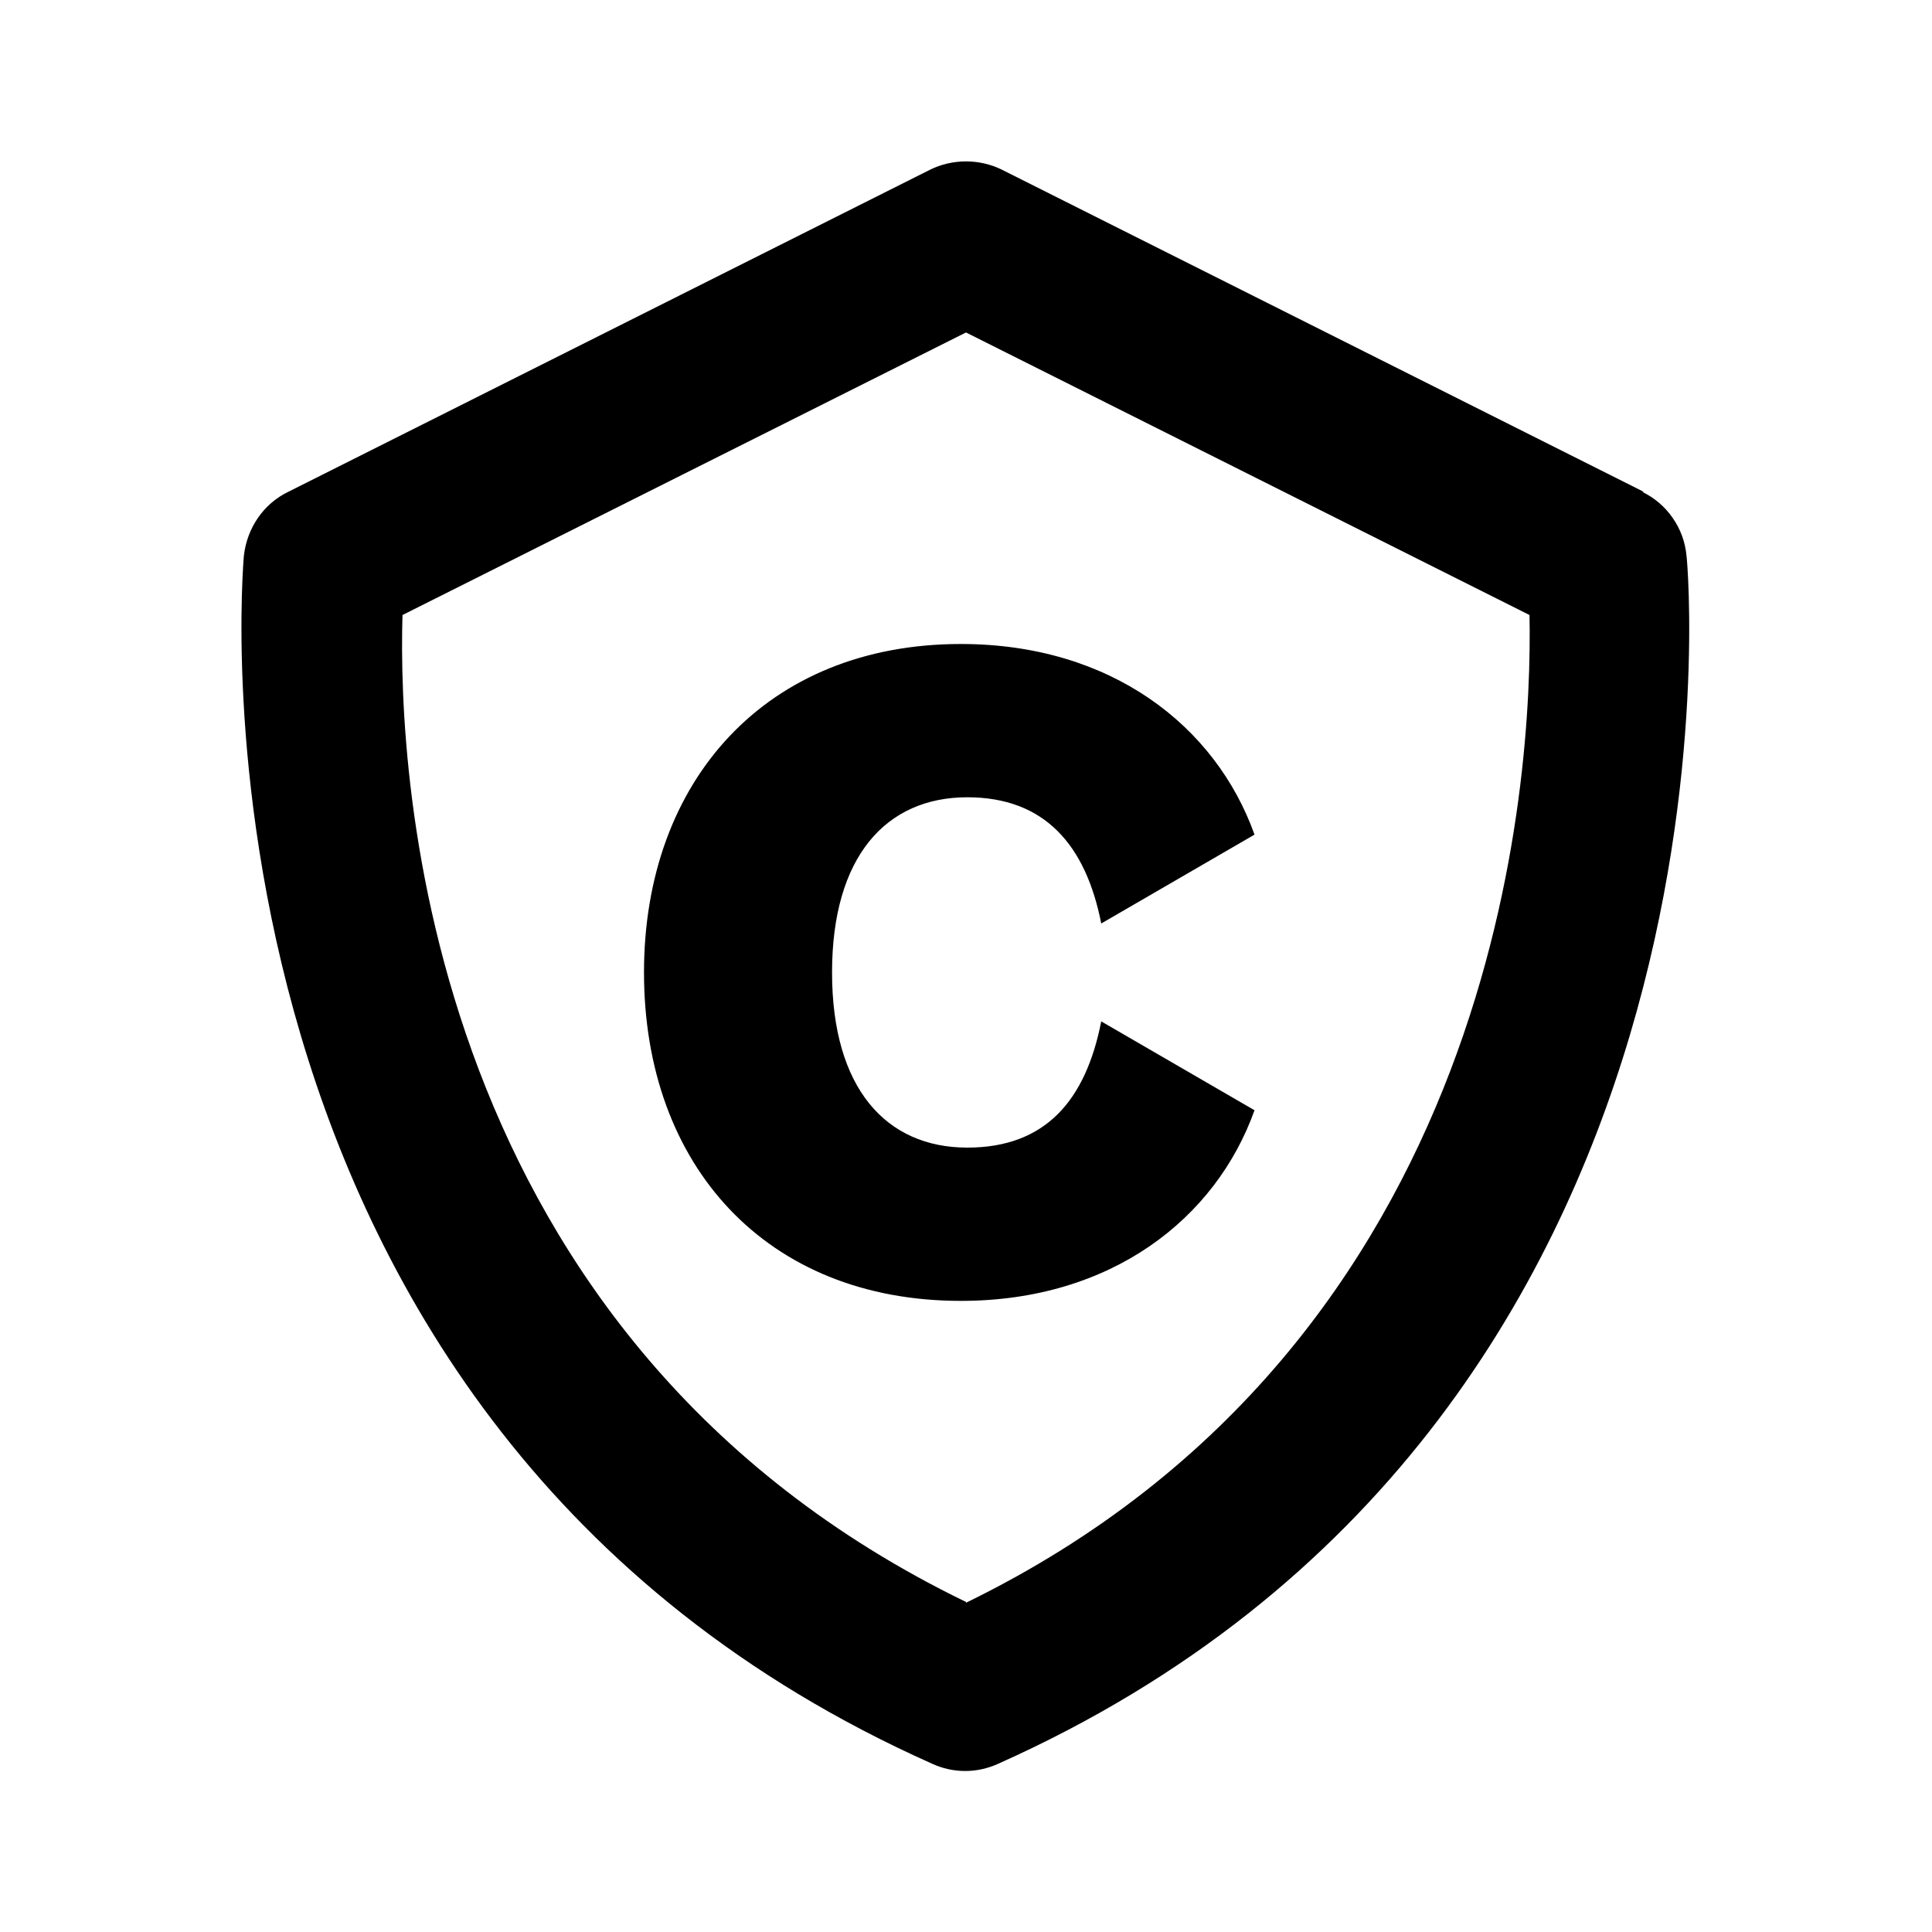
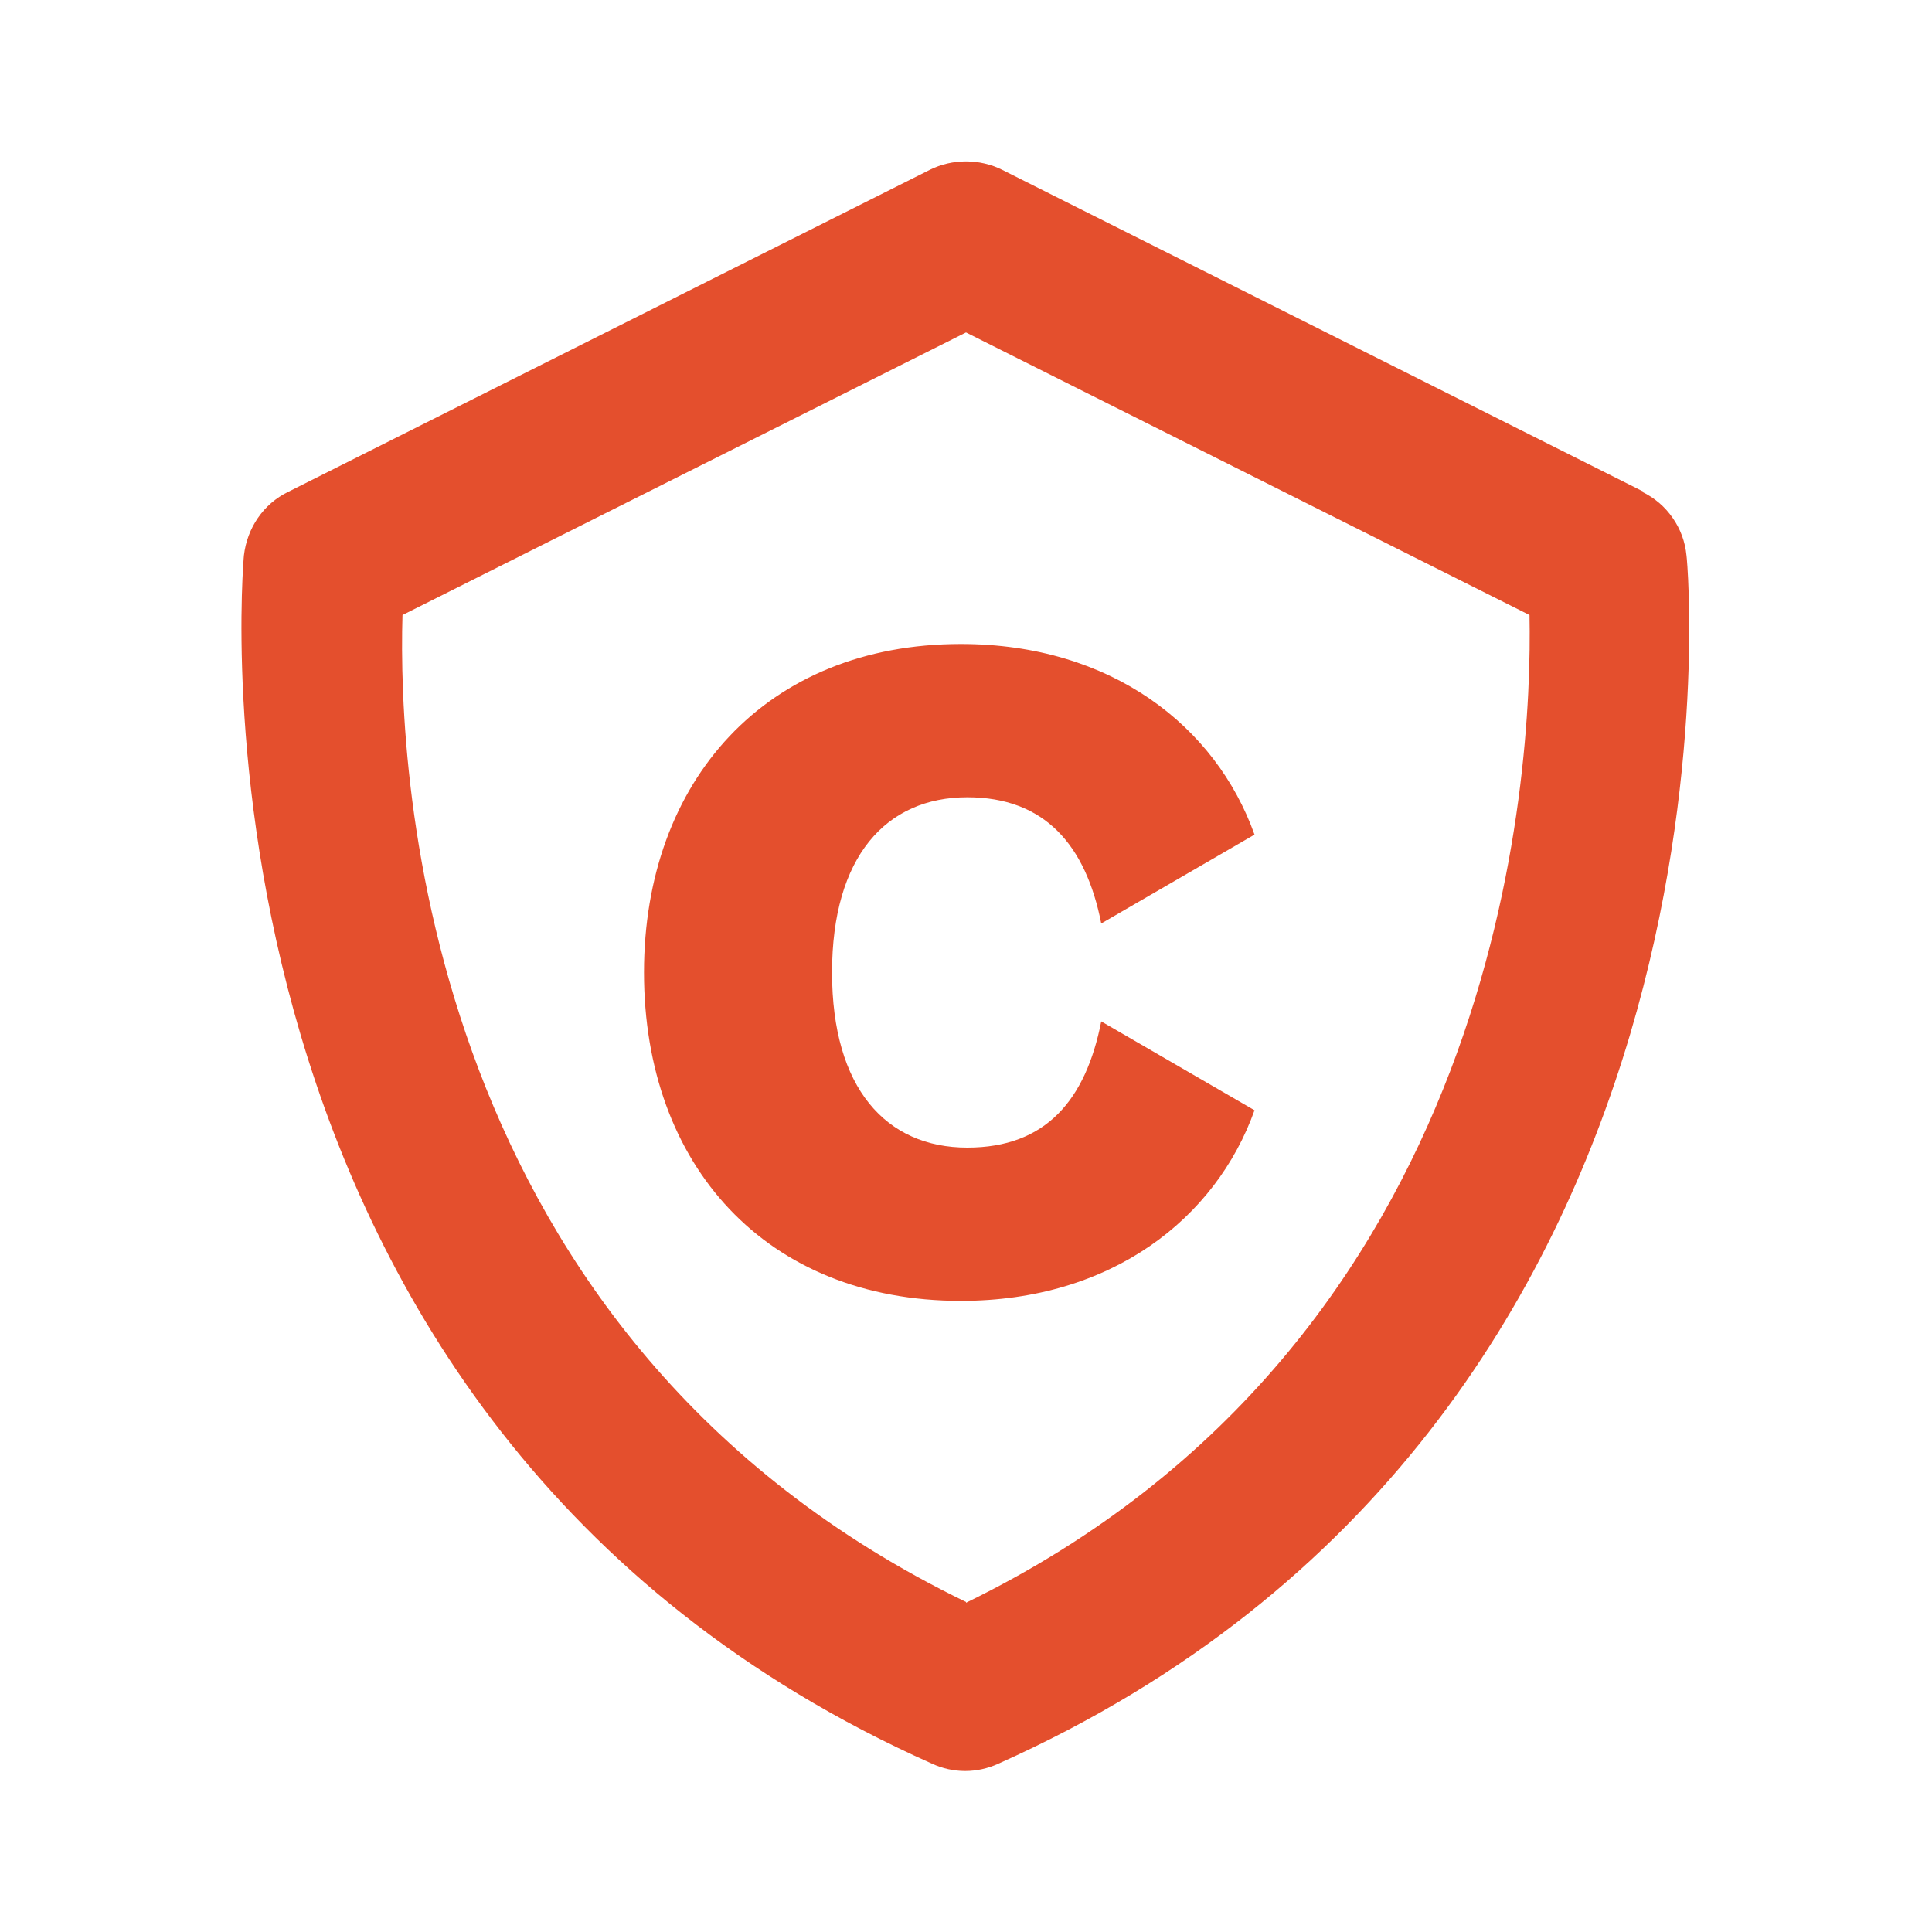
<svg xmlns="http://www.w3.org/2000/svg" width="24" height="24" viewBox="0 0 24 24" fill="none">
-   <path d="M20.42 6.11L12.45 2.11C12.17 1.97 11.83 1.97 11.55 2.11L3.58 6.11C3.27 6.26 3.07 6.56 3.03 6.9C3.02 7.01 2.07 17.67 11.58 21.91C11.708 21.969 11.848 22 11.99 22C12.131 22 12.271 21.969 12.4 21.91C21.91 17.66 20.97 7.01 20.95 6.9C20.934 6.732 20.875 6.571 20.778 6.433C20.682 6.294 20.552 6.183 20.4 6.11H20.42ZM12 19.9C5.26 16.63 4.94 9.64 5 7.64L12 4.13L19 7.64C19.04 9.63 18.67 16.66 12 19.91V19.9Z" fill="black" />
-   <path d="M11.936 16.16C9.52 16.16 8 14.48 8 12.08C8 9.696 9.52 8 11.936 8C13.808 8 15.104 9.024 15.584 10.368L13.68 11.472C13.488 10.496 12.976 9.904 12.016 9.904C11.008 9.904 10.336 10.64 10.336 12.08C10.336 13.52 11.008 14.256 12.016 14.256C12.992 14.256 13.488 13.664 13.68 12.688L15.584 13.792C15.104 15.136 13.808 16.16 11.936 16.16Z" fill="black" />
+   <path d="M20.42 6.11L12.45 2.11C12.17 1.97 11.83 1.97 11.55 2.11L3.58 6.11C3.27 6.26 3.07 6.56 3.03 6.9C3.02 7.01 2.07 17.67 11.58 21.91C11.708 21.969 11.848 22 11.99 22C12.131 22 12.271 21.969 12.4 21.91C21.91 17.66 20.97 7.01 20.95 6.9C20.934 6.732 20.875 6.571 20.778 6.433C20.682 6.294 20.552 6.183 20.4 6.11H20.42ZM12 19.9C5.26 16.63 4.94 9.64 5 7.64L12 4.13L19 7.64C19.04 9.63 18.67 16.66 12 19.91V19.9Z" fill="#E44F2D" />
+   <path d="M11.936 16.16C9.52 16.16 8 14.48 8 12.08C8 9.696 9.52 8 11.936 8C13.808 8 15.104 9.024 15.584 10.368L13.68 11.472C13.488 10.496 12.976 9.904 12.016 9.904C11.008 9.904 10.336 10.64 10.336 12.08C10.336 13.52 11.008 14.256 12.016 14.256C12.992 14.256 13.488 13.664 13.68 12.688L15.584 13.792C15.104 15.136 13.808 16.16 11.936 16.16Z" fill="#E44F2D" />
</svg>
